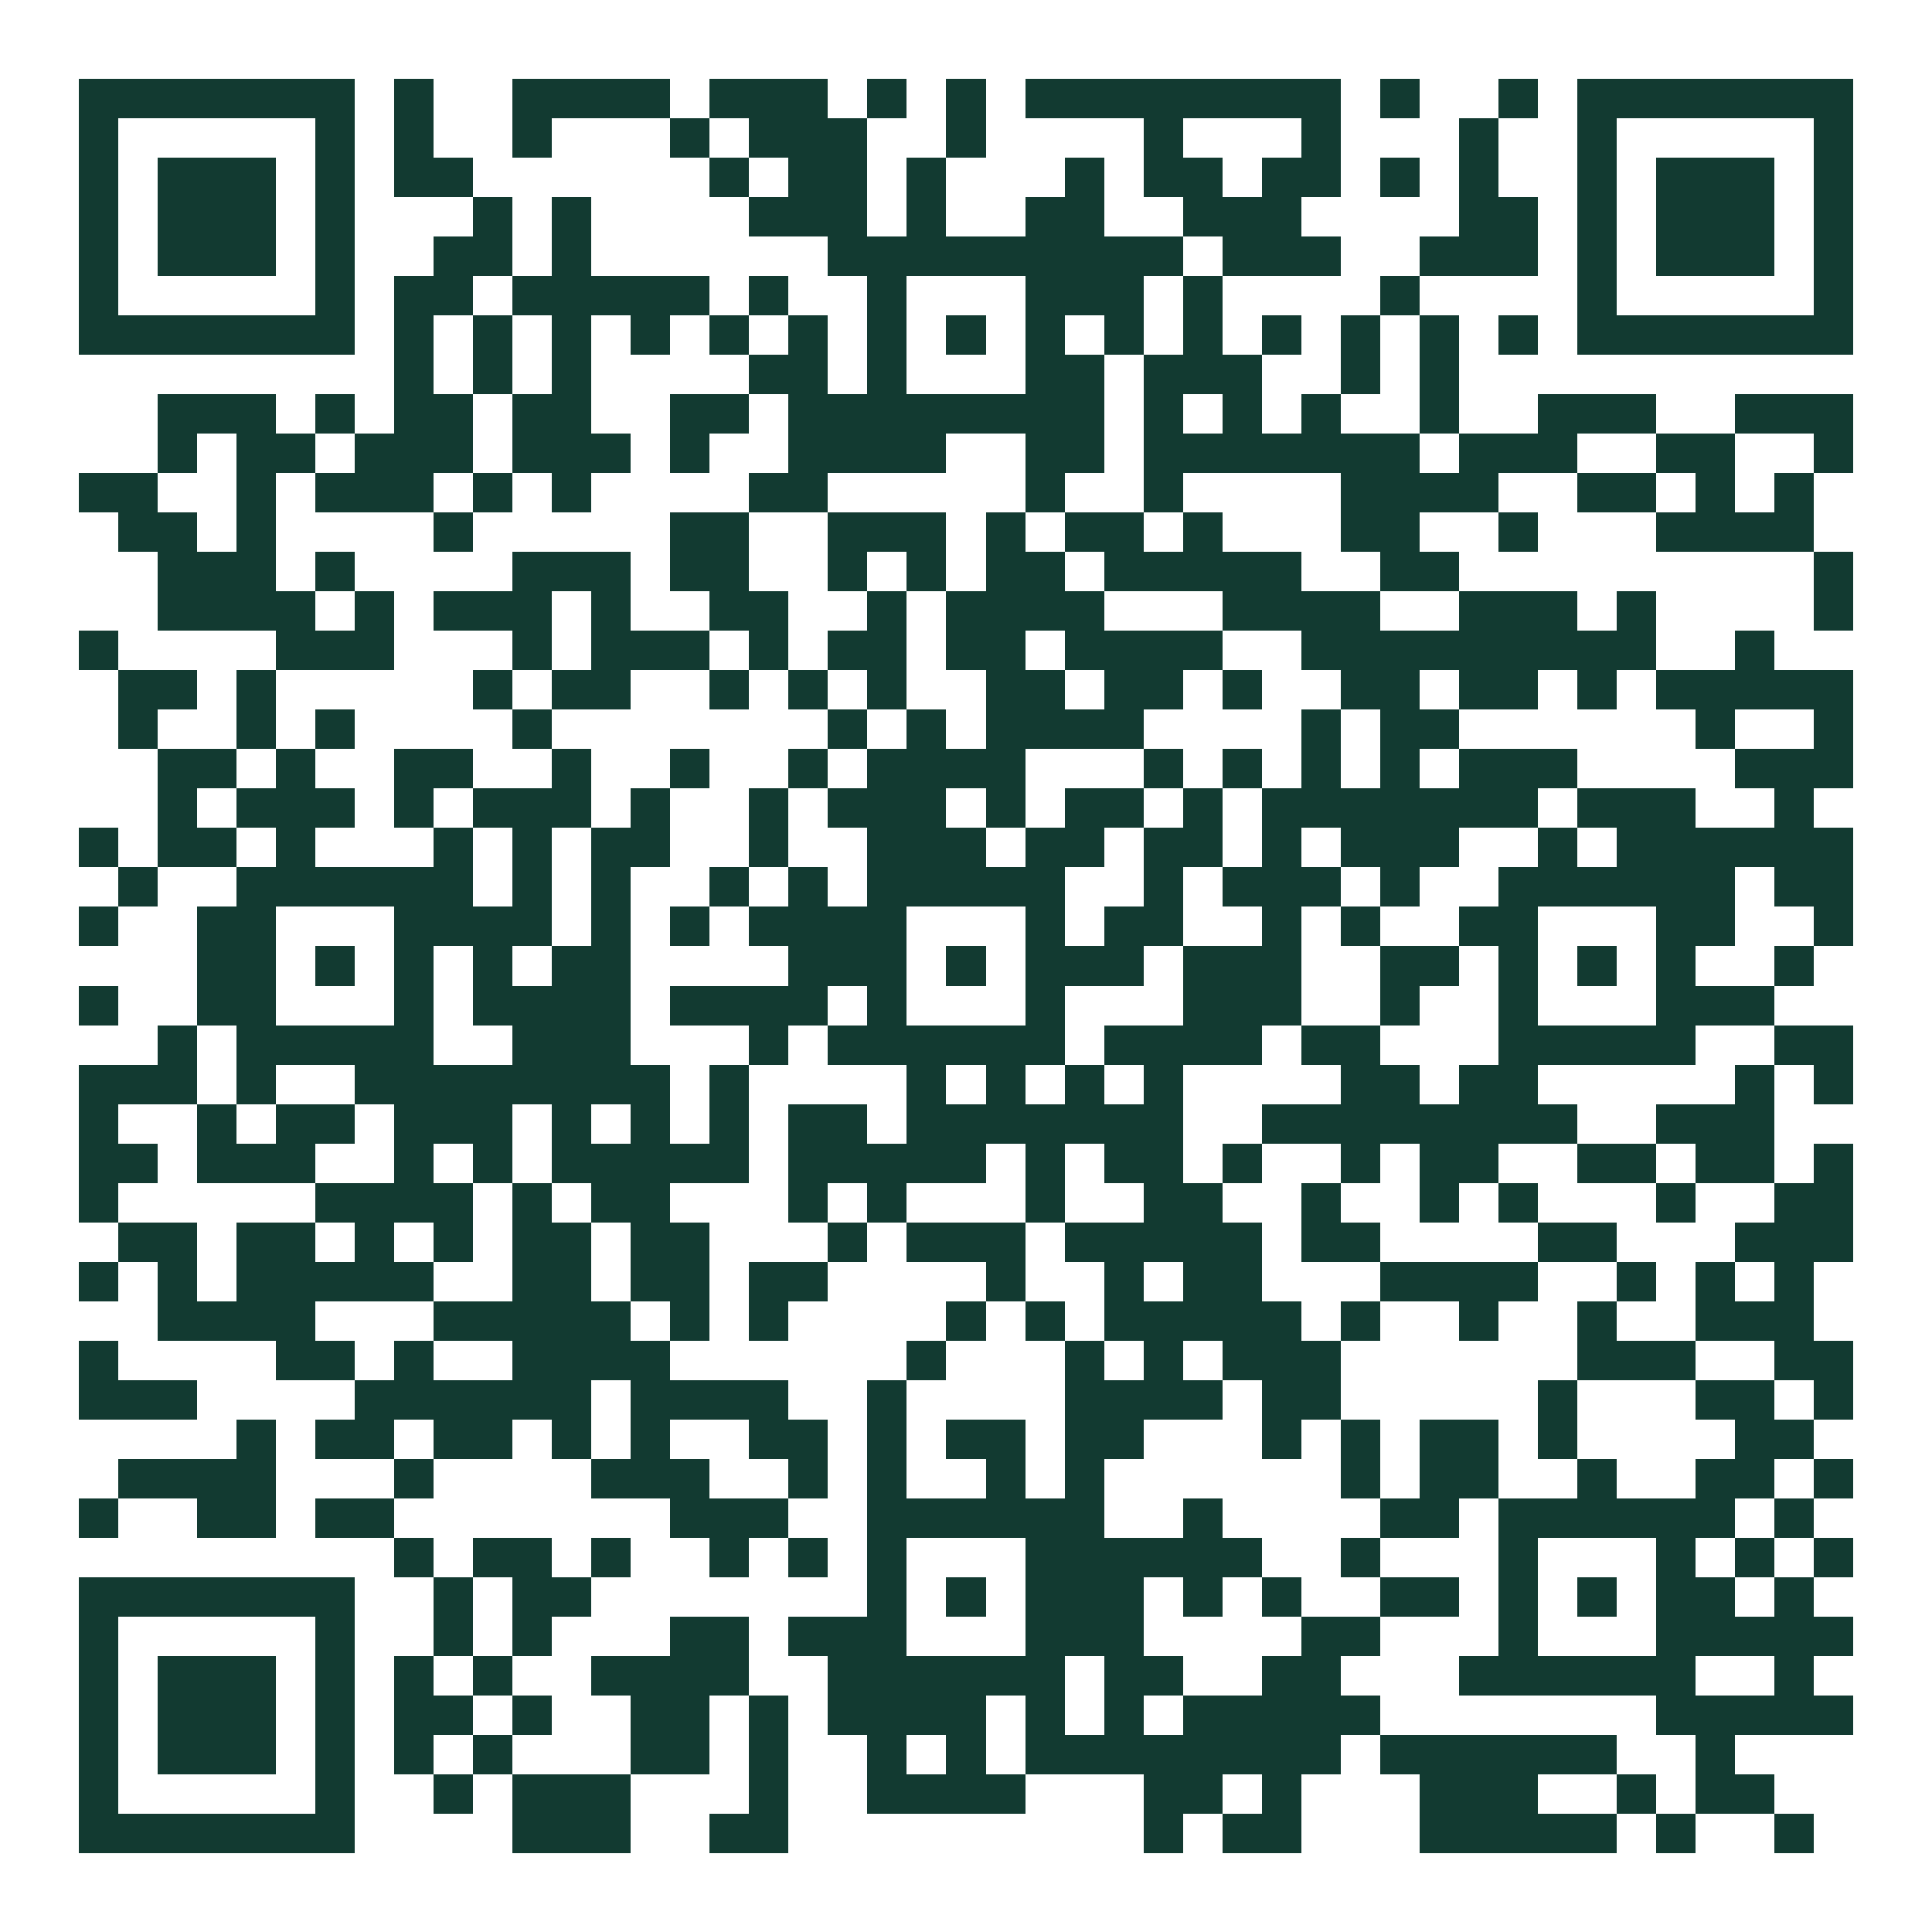
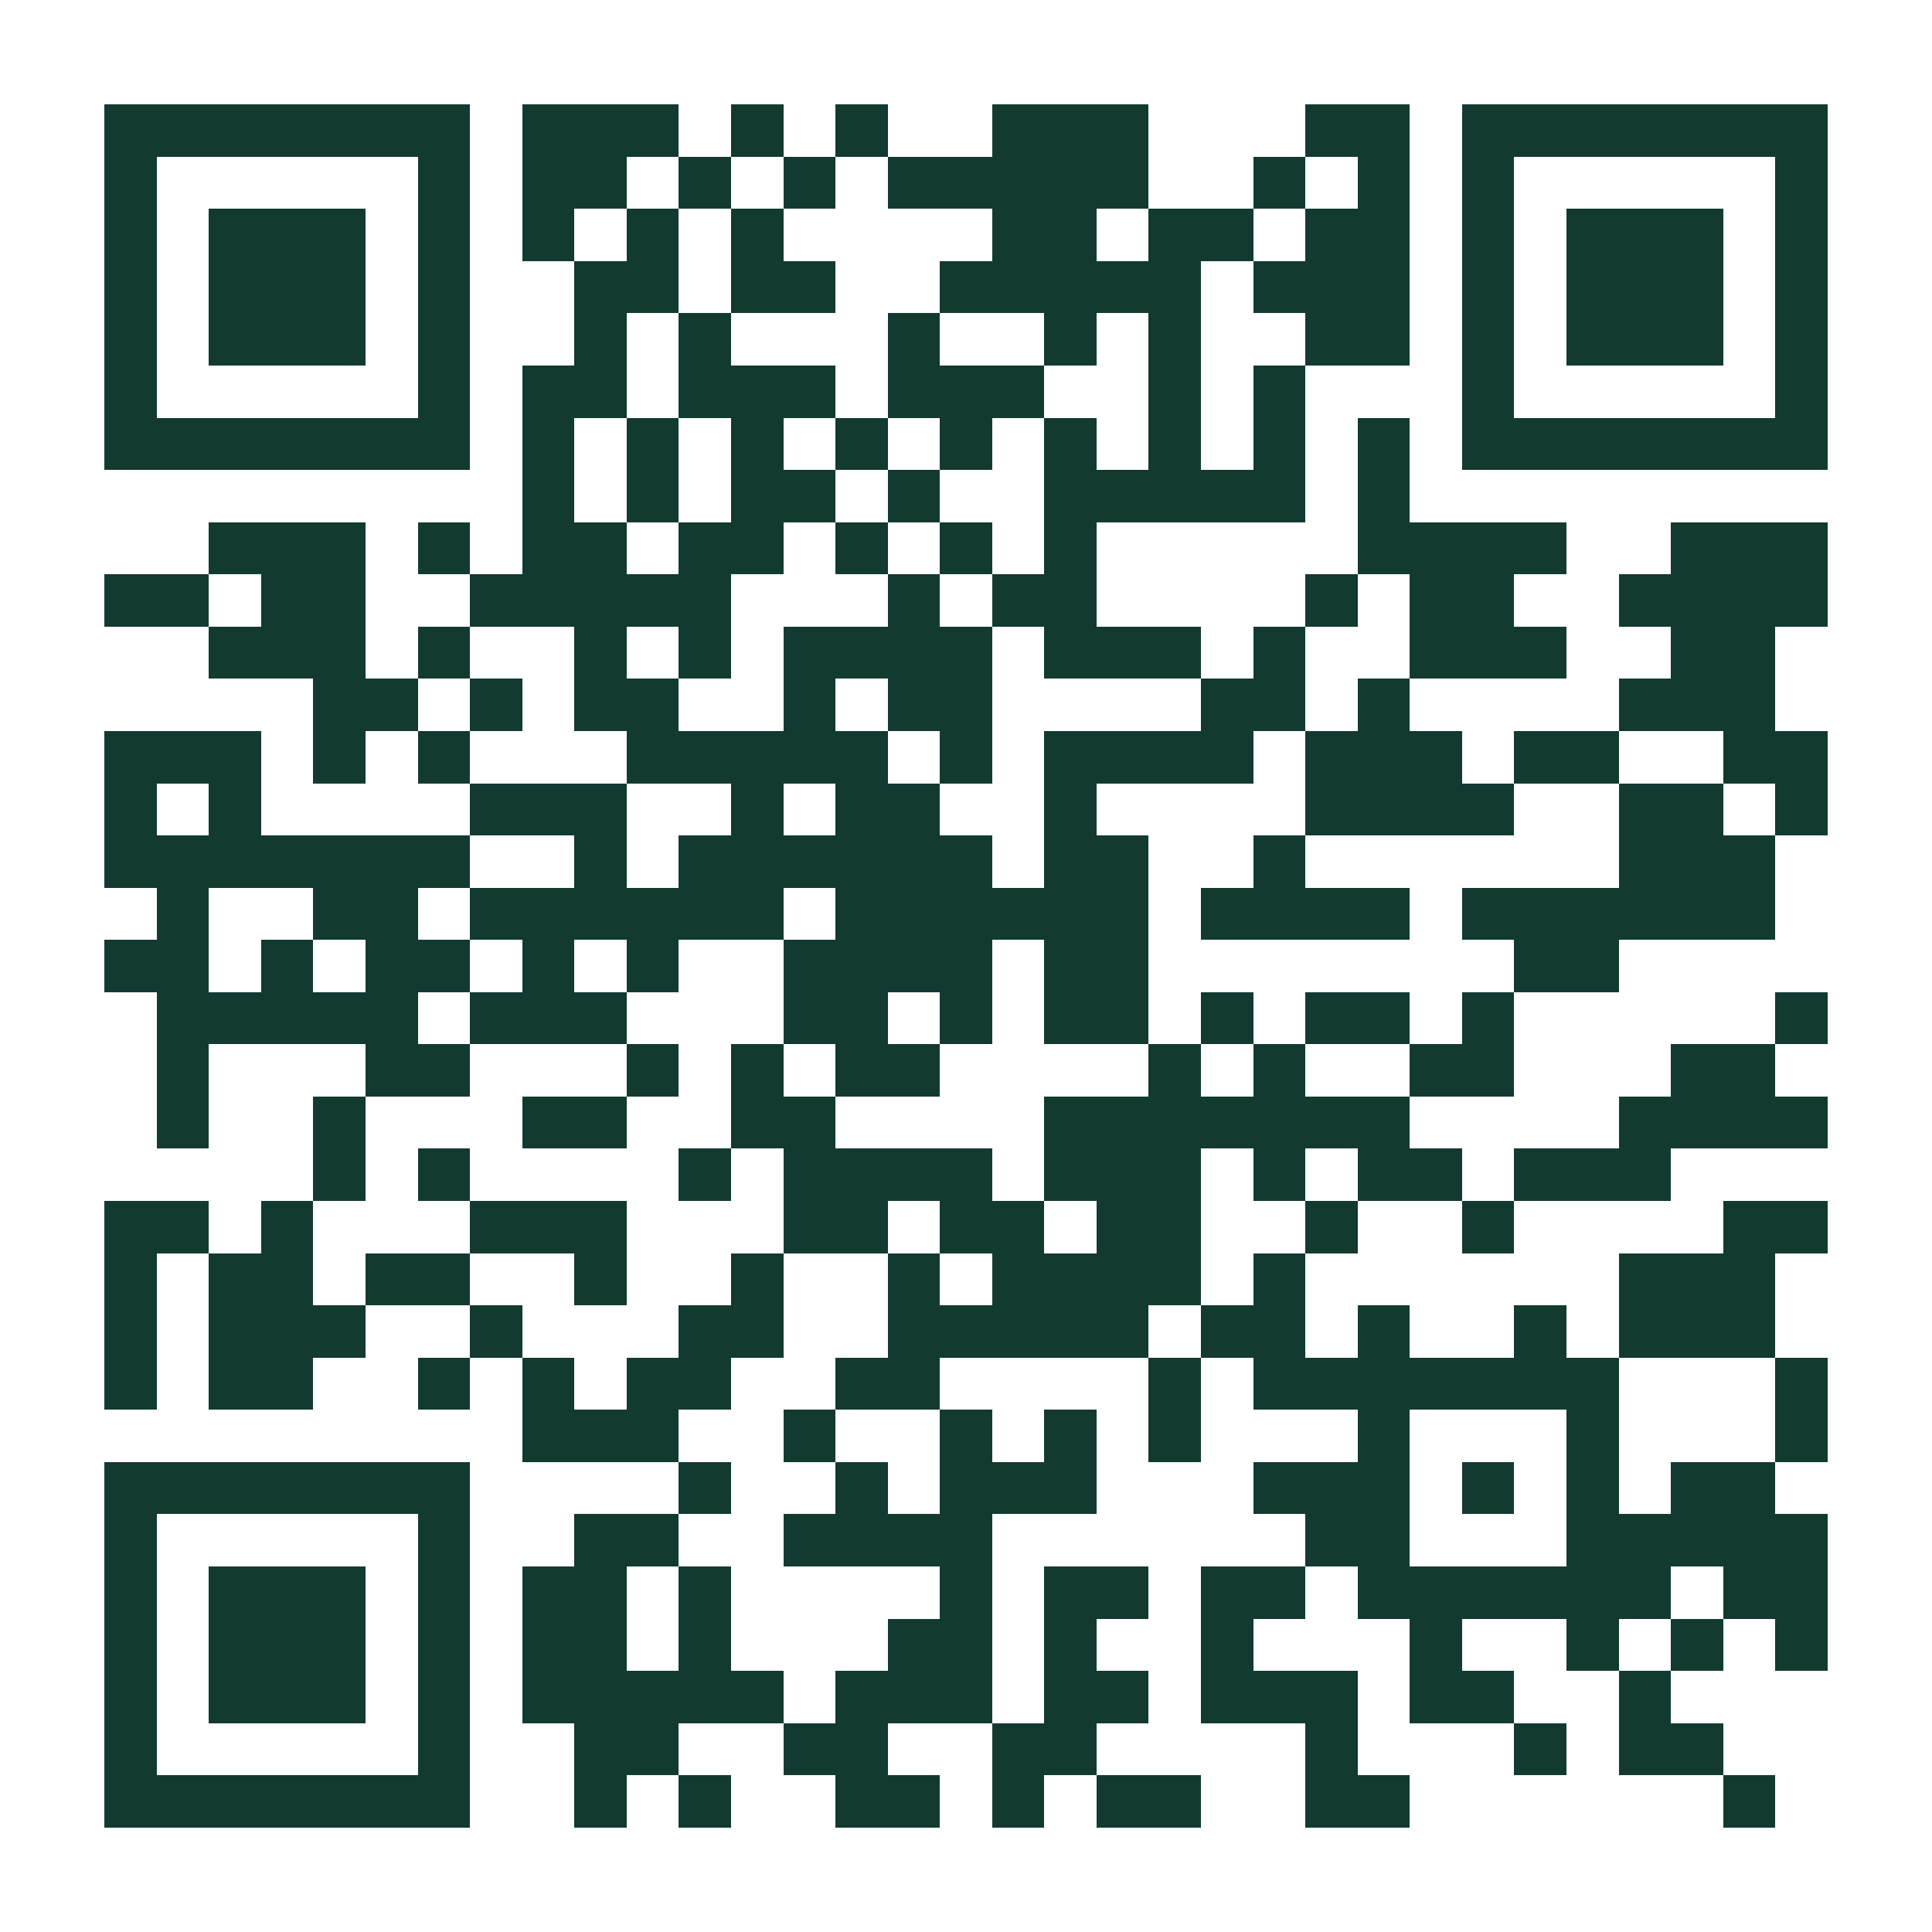
- <svg xmlns="http://www.w3.org/2000/svg" viewBox="0 0 49 49" shape-rendering="crispEdges">
-   <path fill="#ffffff" d="M0 0h49v49H0z" />
-   <path stroke="#123a31" d="M2 2.5h7m1 0h1m2 0h4m1 0h3m1 0h1m1 0h1m1 0h8m1 0h1m2 0h1m1 0h7M2 3.5h1m5 0h1m1 0h1m2 0h1m3 0h1m1 0h3m2 0h1m4 0h1m3 0h1m3 0h1m2 0h1m5 0h1M2 4.5h1m1 0h3m1 0h1m1 0h2m6 0h1m1 0h2m1 0h1m3 0h1m1 0h2m1 0h2m1 0h1m1 0h1m2 0h1m1 0h3m1 0h1M2 5.5h1m1 0h3m1 0h1m3 0h1m1 0h1m4 0h3m1 0h1m2 0h2m2 0h3m4 0h2m1 0h1m1 0h3m1 0h1M2 6.5h1m1 0h3m1 0h1m2 0h2m1 0h1m6 0h9m1 0h3m2 0h3m1 0h1m1 0h3m1 0h1M2 7.5h1m5 0h1m1 0h2m1 0h5m1 0h1m2 0h1m3 0h3m1 0h1m4 0h1m4 0h1m5 0h1M2 8.5h7m1 0h1m1 0h1m1 0h1m1 0h1m1 0h1m1 0h1m1 0h1m1 0h1m1 0h1m1 0h1m1 0h1m1 0h1m1 0h1m1 0h1m1 0h1m1 0h7M10 9.5h1m1 0h1m1 0h1m4 0h2m1 0h1m3 0h2m1 0h3m2 0h1m1 0h1M4 10.5h3m1 0h1m1 0h2m1 0h2m2 0h2m1 0h8m1 0h1m1 0h1m1 0h1m2 0h1m2 0h3m2 0h3M4 11.5h1m1 0h2m1 0h3m1 0h3m1 0h1m2 0h4m2 0h2m1 0h7m1 0h3m2 0h2m2 0h1M2 12.5h2m2 0h1m1 0h3m1 0h1m1 0h1m4 0h2m5 0h1m2 0h1m4 0h4m2 0h2m1 0h1m1 0h1M3 13.5h2m1 0h1m4 0h1m5 0h2m2 0h3m1 0h1m1 0h2m1 0h1m3 0h2m2 0h1m3 0h4M4 14.5h3m1 0h1m4 0h3m1 0h2m2 0h1m1 0h1m1 0h2m1 0h5m2 0h2m9 0h1M4 15.5h4m1 0h1m1 0h3m1 0h1m2 0h2m2 0h1m1 0h4m3 0h4m2 0h3m1 0h1m4 0h1M2 16.5h1m4 0h3m3 0h1m1 0h3m1 0h1m1 0h2m1 0h2m1 0h4m2 0h9m2 0h1M3 17.5h2m1 0h1m5 0h1m1 0h2m2 0h1m1 0h1m1 0h1m2 0h2m1 0h2m1 0h1m2 0h2m1 0h2m1 0h1m1 0h5M3 18.5h1m2 0h1m1 0h1m4 0h1m7 0h1m1 0h1m1 0h4m4 0h1m1 0h2m6 0h1m2 0h1M4 19.5h2m1 0h1m2 0h2m2 0h1m2 0h1m2 0h1m1 0h4m3 0h1m1 0h1m1 0h1m1 0h1m1 0h3m4 0h3M4 20.5h1m1 0h3m1 0h1m1 0h3m1 0h1m2 0h1m1 0h3m1 0h1m1 0h2m1 0h1m1 0h7m1 0h3m2 0h1M2 21.5h1m1 0h2m1 0h1m3 0h1m1 0h1m1 0h2m2 0h1m2 0h3m1 0h2m1 0h2m1 0h1m1 0h3m2 0h1m1 0h6M3 22.5h1m2 0h6m1 0h1m1 0h1m2 0h1m1 0h1m1 0h5m2 0h1m1 0h3m1 0h1m2 0h6m1 0h2M2 23.5h1m2 0h2m3 0h4m1 0h1m1 0h1m1 0h4m3 0h1m1 0h2m2 0h1m1 0h1m2 0h2m3 0h2m2 0h1M5 24.5h2m1 0h1m1 0h1m1 0h1m1 0h2m4 0h3m1 0h1m1 0h3m1 0h3m2 0h2m1 0h1m1 0h1m1 0h1m2 0h1M2 25.5h1m2 0h2m3 0h1m1 0h4m1 0h4m1 0h1m3 0h1m3 0h3m2 0h1m2 0h1m3 0h3M4 26.5h1m1 0h5m2 0h3m3 0h1m1 0h6m1 0h4m1 0h2m3 0h5m2 0h2M2 27.5h3m1 0h1m2 0h8m1 0h1m4 0h1m1 0h1m1 0h1m1 0h1m4 0h2m1 0h2m5 0h1m1 0h1M2 28.5h1m2 0h1m1 0h2m1 0h3m1 0h1m1 0h1m1 0h1m1 0h2m1 0h7m2 0h8m2 0h3M2 29.5h2m1 0h3m2 0h1m1 0h1m1 0h5m1 0h5m1 0h1m1 0h2m1 0h1m2 0h1m1 0h2m2 0h2m1 0h2m1 0h1M2 30.5h1m5 0h4m1 0h1m1 0h2m3 0h1m1 0h1m3 0h1m2 0h2m2 0h1m2 0h1m1 0h1m3 0h1m2 0h2M3 31.5h2m1 0h2m1 0h1m1 0h1m1 0h2m1 0h2m3 0h1m1 0h3m1 0h5m1 0h2m4 0h2m3 0h3M2 32.5h1m1 0h1m1 0h5m2 0h2m1 0h2m1 0h2m4 0h1m2 0h1m1 0h2m3 0h4m2 0h1m1 0h1m1 0h1M4 33.5h4m3 0h5m1 0h1m1 0h1m4 0h1m1 0h1m1 0h5m1 0h1m2 0h1m2 0h1m2 0h3M2 34.5h1m4 0h2m1 0h1m2 0h4m6 0h1m3 0h1m1 0h1m1 0h3m6 0h3m2 0h2M2 35.5h3m4 0h6m1 0h4m2 0h1m4 0h4m1 0h2m5 0h1m3 0h2m1 0h1M6 36.5h1m1 0h2m1 0h2m1 0h1m1 0h1m2 0h2m1 0h1m1 0h2m1 0h2m3 0h1m1 0h1m1 0h2m1 0h1m4 0h2M3 37.5h4m3 0h1m4 0h3m2 0h1m1 0h1m2 0h1m1 0h1m6 0h1m1 0h2m2 0h1m2 0h2m1 0h1M2 38.5h1m2 0h2m1 0h2m7 0h3m2 0h6m2 0h1m4 0h2m1 0h6m1 0h1M10 39.5h1m1 0h2m1 0h1m2 0h1m1 0h1m1 0h1m3 0h6m2 0h1m3 0h1m3 0h1m1 0h1m1 0h1M2 40.5h7m2 0h1m1 0h2m7 0h1m1 0h1m1 0h3m1 0h1m1 0h1m2 0h2m1 0h1m1 0h1m1 0h2m1 0h1M2 41.5h1m5 0h1m2 0h1m1 0h1m3 0h2m1 0h3m3 0h3m4 0h2m3 0h1m3 0h5M2 42.5h1m1 0h3m1 0h1m1 0h1m1 0h1m2 0h4m2 0h6m1 0h2m2 0h2m3 0h6m2 0h1M2 43.5h1m1 0h3m1 0h1m1 0h2m1 0h1m2 0h2m1 0h1m1 0h4m1 0h1m1 0h1m1 0h5m7 0h5M2 44.5h1m1 0h3m1 0h1m1 0h1m1 0h1m3 0h2m1 0h1m2 0h1m1 0h1m1 0h8m1 0h6m2 0h1M2 45.5h1m5 0h1m2 0h1m1 0h3m3 0h1m2 0h4m3 0h2m1 0h1m3 0h3m2 0h1m1 0h2M2 46.5h7m4 0h3m2 0h2m9 0h1m1 0h2m3 0h5m1 0h1m2 0h1" />
+ <svg xmlns="http://www.w3.org/2000/svg" viewBox="0 0 37 37" shape-rendering="crispEdges">
+   <path fill="#ffffff" d="M0 0h37v37H0z" />
+   <path stroke="#123a31" d="M2 2.5h7m1 0h3m1 0h1m1 0h1m2 0h3m3 0h2m1 0h7M2 3.5h1m5 0h1m1 0h2m1 0h1m1 0h1m1 0h5m2 0h1m1 0h1m1 0h1m5 0h1M2 4.5h1m1 0h3m1 0h1m1 0h1m1 0h1m1 0h1m4 0h2m1 0h2m1 0h2m1 0h1m1 0h3m1 0h1M2 5.5h1m1 0h3m1 0h1m2 0h2m1 0h2m2 0h5m1 0h3m1 0h1m1 0h3m1 0h1M2 6.5h1m1 0h3m1 0h1m2 0h1m1 0h1m3 0h1m2 0h1m1 0h1m2 0h2m1 0h1m1 0h3m1 0h1M2 7.5h1m5 0h1m1 0h2m1 0h3m1 0h3m2 0h1m1 0h1m3 0h1m5 0h1M2 8.5h7m1 0h1m1 0h1m1 0h1m1 0h1m1 0h1m1 0h1m1 0h1m1 0h1m1 0h1m1 0h7M10 9.5h1m1 0h1m1 0h2m1 0h1m2 0h5m1 0h1M4 10.5h3m1 0h1m1 0h2m1 0h2m1 0h1m1 0h1m1 0h1m5 0h4m2 0h3M2 11.5h2m1 0h2m2 0h5m3 0h1m1 0h2m4 0h1m1 0h2m2 0h4M4 12.5h3m1 0h1m2 0h1m1 0h1m1 0h4m1 0h3m1 0h1m2 0h3m2 0h2M6 13.5h2m1 0h1m1 0h2m2 0h1m1 0h2m4 0h2m1 0h1m4 0h3M2 14.5h3m1 0h1m1 0h1m3 0h5m1 0h1m1 0h4m1 0h3m1 0h2m2 0h2M2 15.5h1m1 0h1m4 0h3m2 0h1m1 0h2m2 0h1m4 0h4m2 0h2m1 0h1M2 16.5h7m2 0h1m1 0h6m1 0h2m2 0h1m6 0h3M3 17.5h1m2 0h2m1 0h6m1 0h6m1 0h4m1 0h6M2 18.5h2m1 0h1m1 0h2m1 0h1m1 0h1m2 0h4m1 0h2m7 0h2M3 19.5h5m1 0h3m3 0h2m1 0h1m1 0h2m1 0h1m1 0h2m1 0h1m5 0h1M3 20.5h1m3 0h2m3 0h1m1 0h1m1 0h2m4 0h1m1 0h1m2 0h2m3 0h2M3 21.5h1m2 0h1m3 0h2m2 0h2m4 0h7m4 0h4M6 22.5h1m1 0h1m4 0h1m1 0h4m1 0h3m1 0h1m1 0h2m1 0h3M2 23.5h2m1 0h1m3 0h3m3 0h2m1 0h2m1 0h2m2 0h1m2 0h1m4 0h2M2 24.5h1m1 0h2m1 0h2m2 0h1m2 0h1m2 0h1m1 0h4m1 0h1m6 0h3M2 25.5h1m1 0h3m2 0h1m3 0h2m2 0h5m1 0h2m1 0h1m2 0h1m1 0h3M2 26.5h1m1 0h2m2 0h1m1 0h1m1 0h2m2 0h2m4 0h1m1 0h7m3 0h1M10 27.5h3m2 0h1m2 0h1m1 0h1m1 0h1m3 0h1m3 0h1m3 0h1M2 28.5h7m4 0h1m2 0h1m1 0h3m3 0h3m1 0h1m1 0h1m1 0h2M2 29.5h1m5 0h1m2 0h2m2 0h4m6 0h2m3 0h5M2 30.5h1m1 0h3m1 0h1m1 0h2m1 0h1m4 0h1m1 0h2m1 0h2m1 0h6m1 0h2M2 31.5h1m1 0h3m1 0h1m1 0h2m1 0h1m3 0h2m1 0h1m2 0h1m3 0h1m2 0h1m1 0h1m1 0h1M2 32.5h1m1 0h3m1 0h1m1 0h5m1 0h3m1 0h2m1 0h3m1 0h2m2 0h1M2 33.5h1m5 0h1m2 0h2m2 0h2m2 0h2m4 0h1m3 0h1m1 0h2M2 34.5h7m2 0h1m1 0h1m2 0h2m1 0h1m1 0h2m2 0h2m6 0h1" />
</svg>
